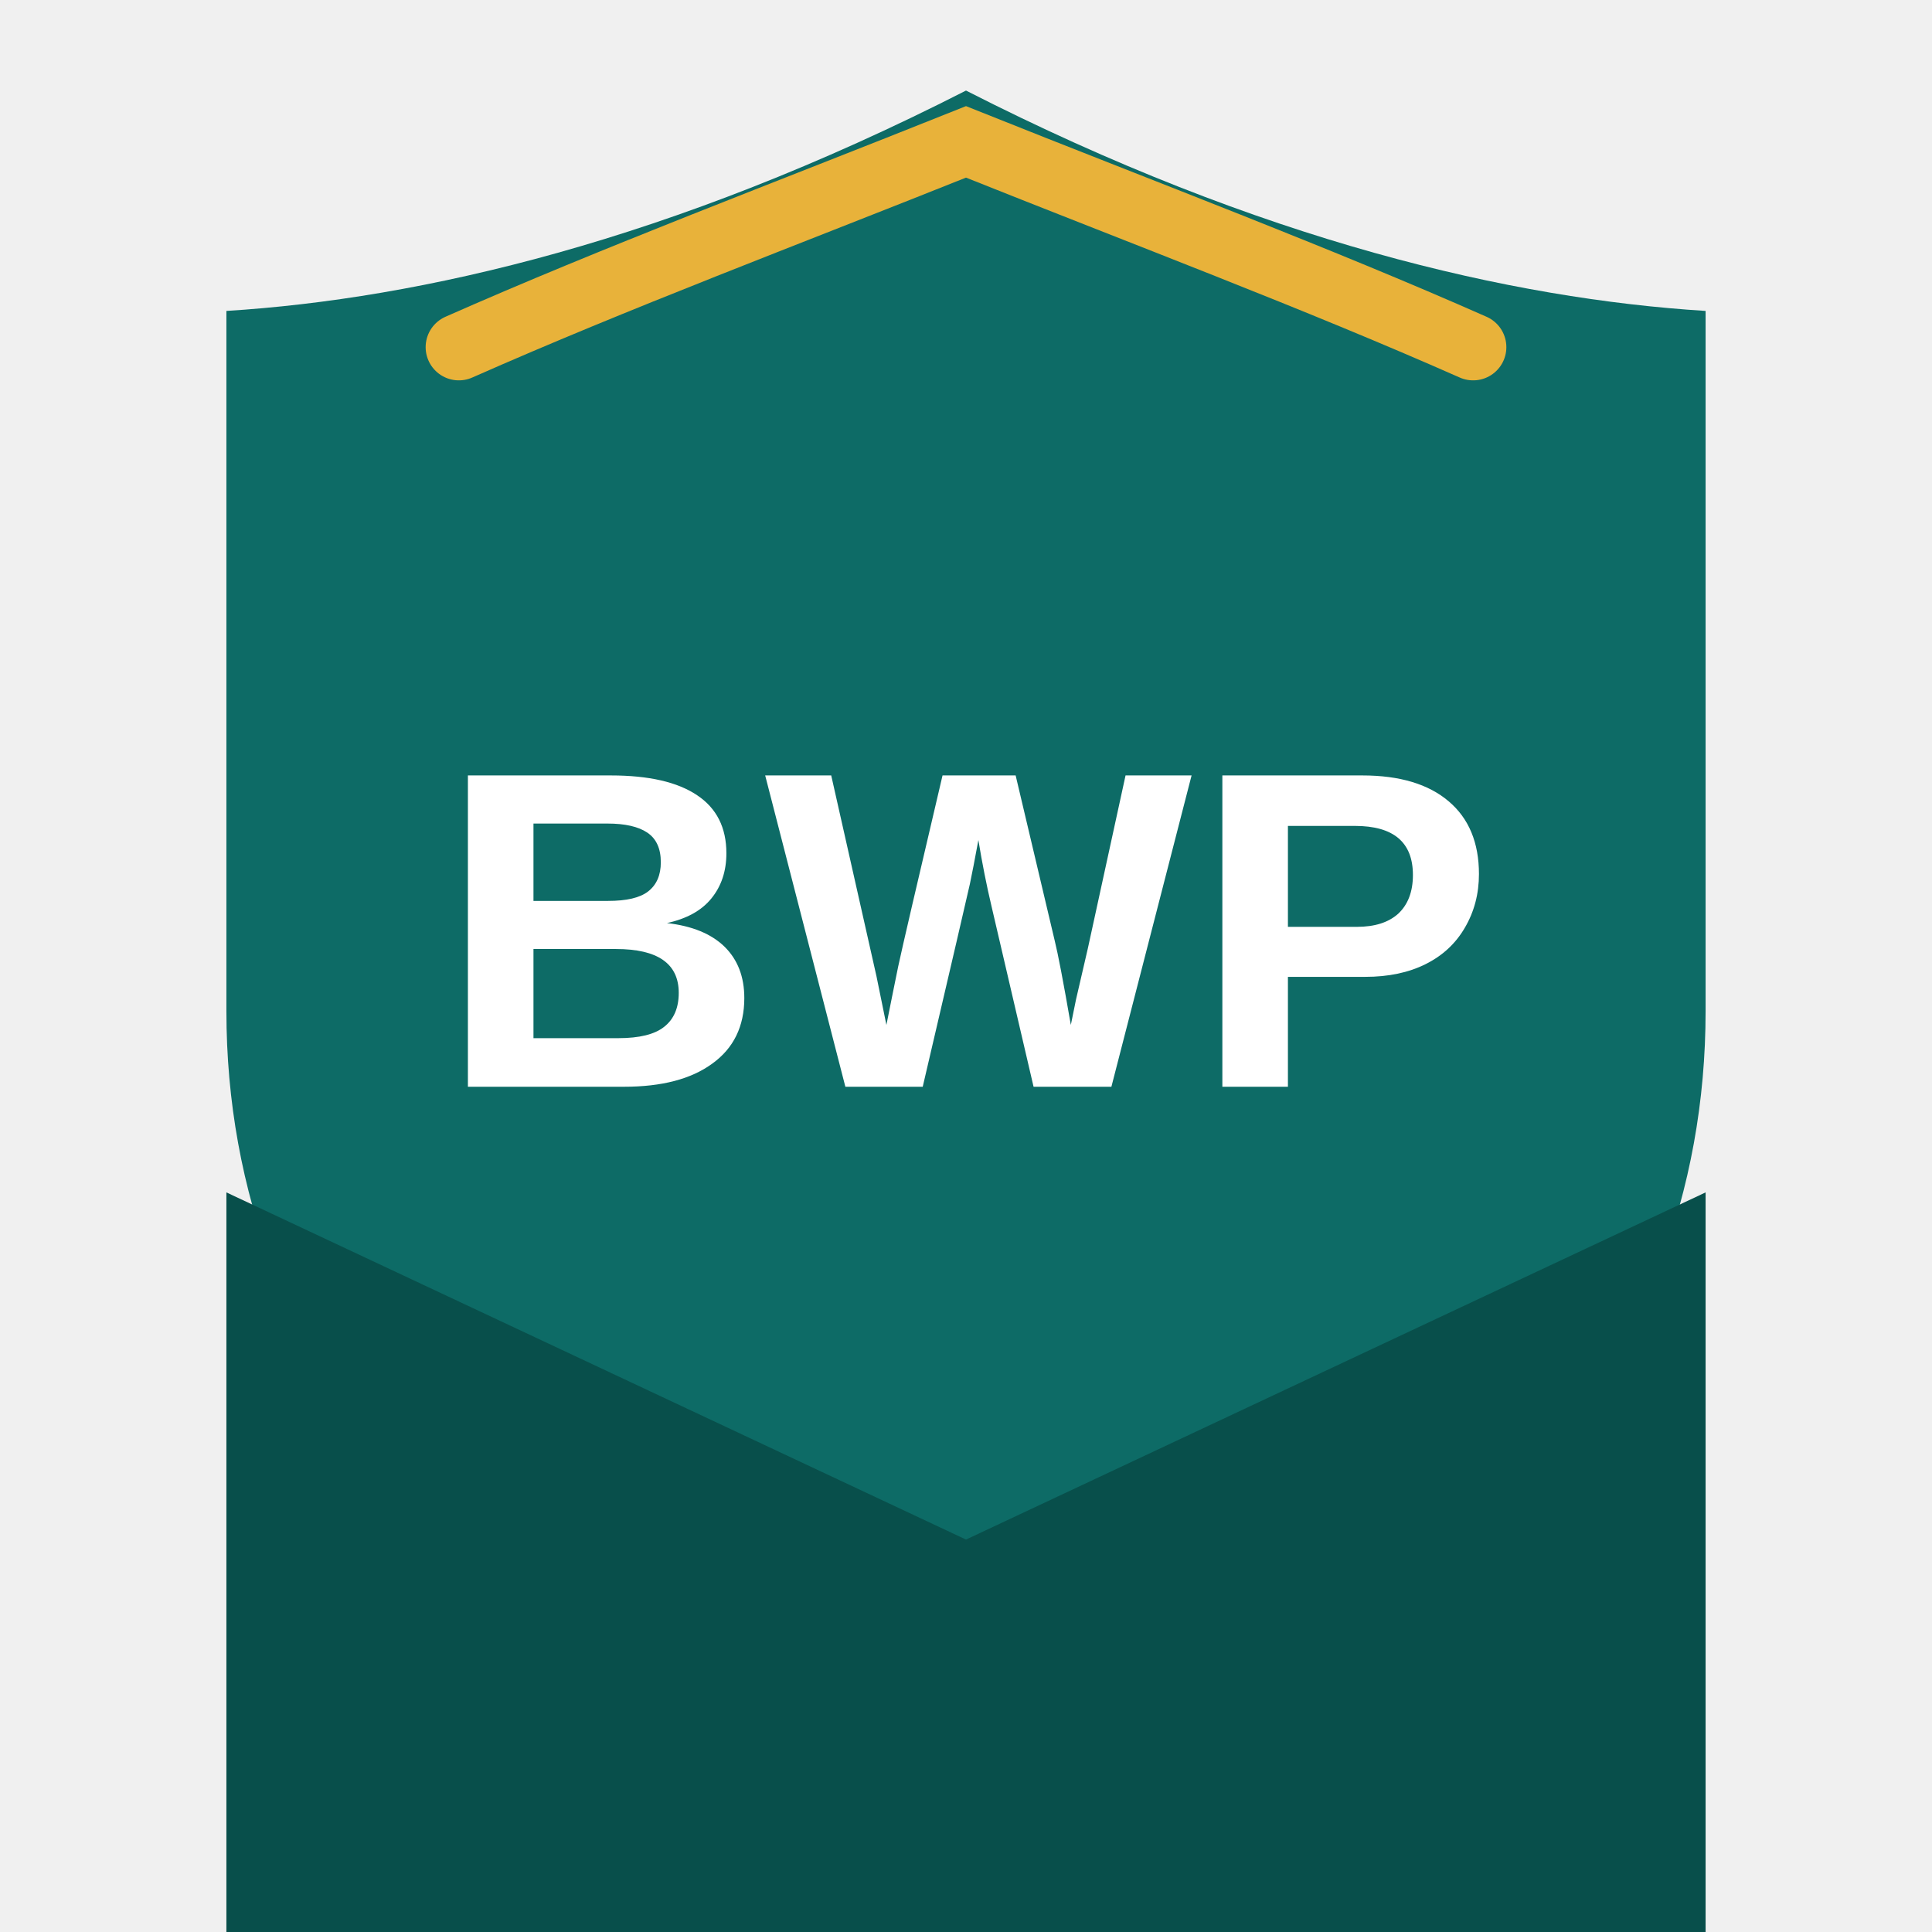
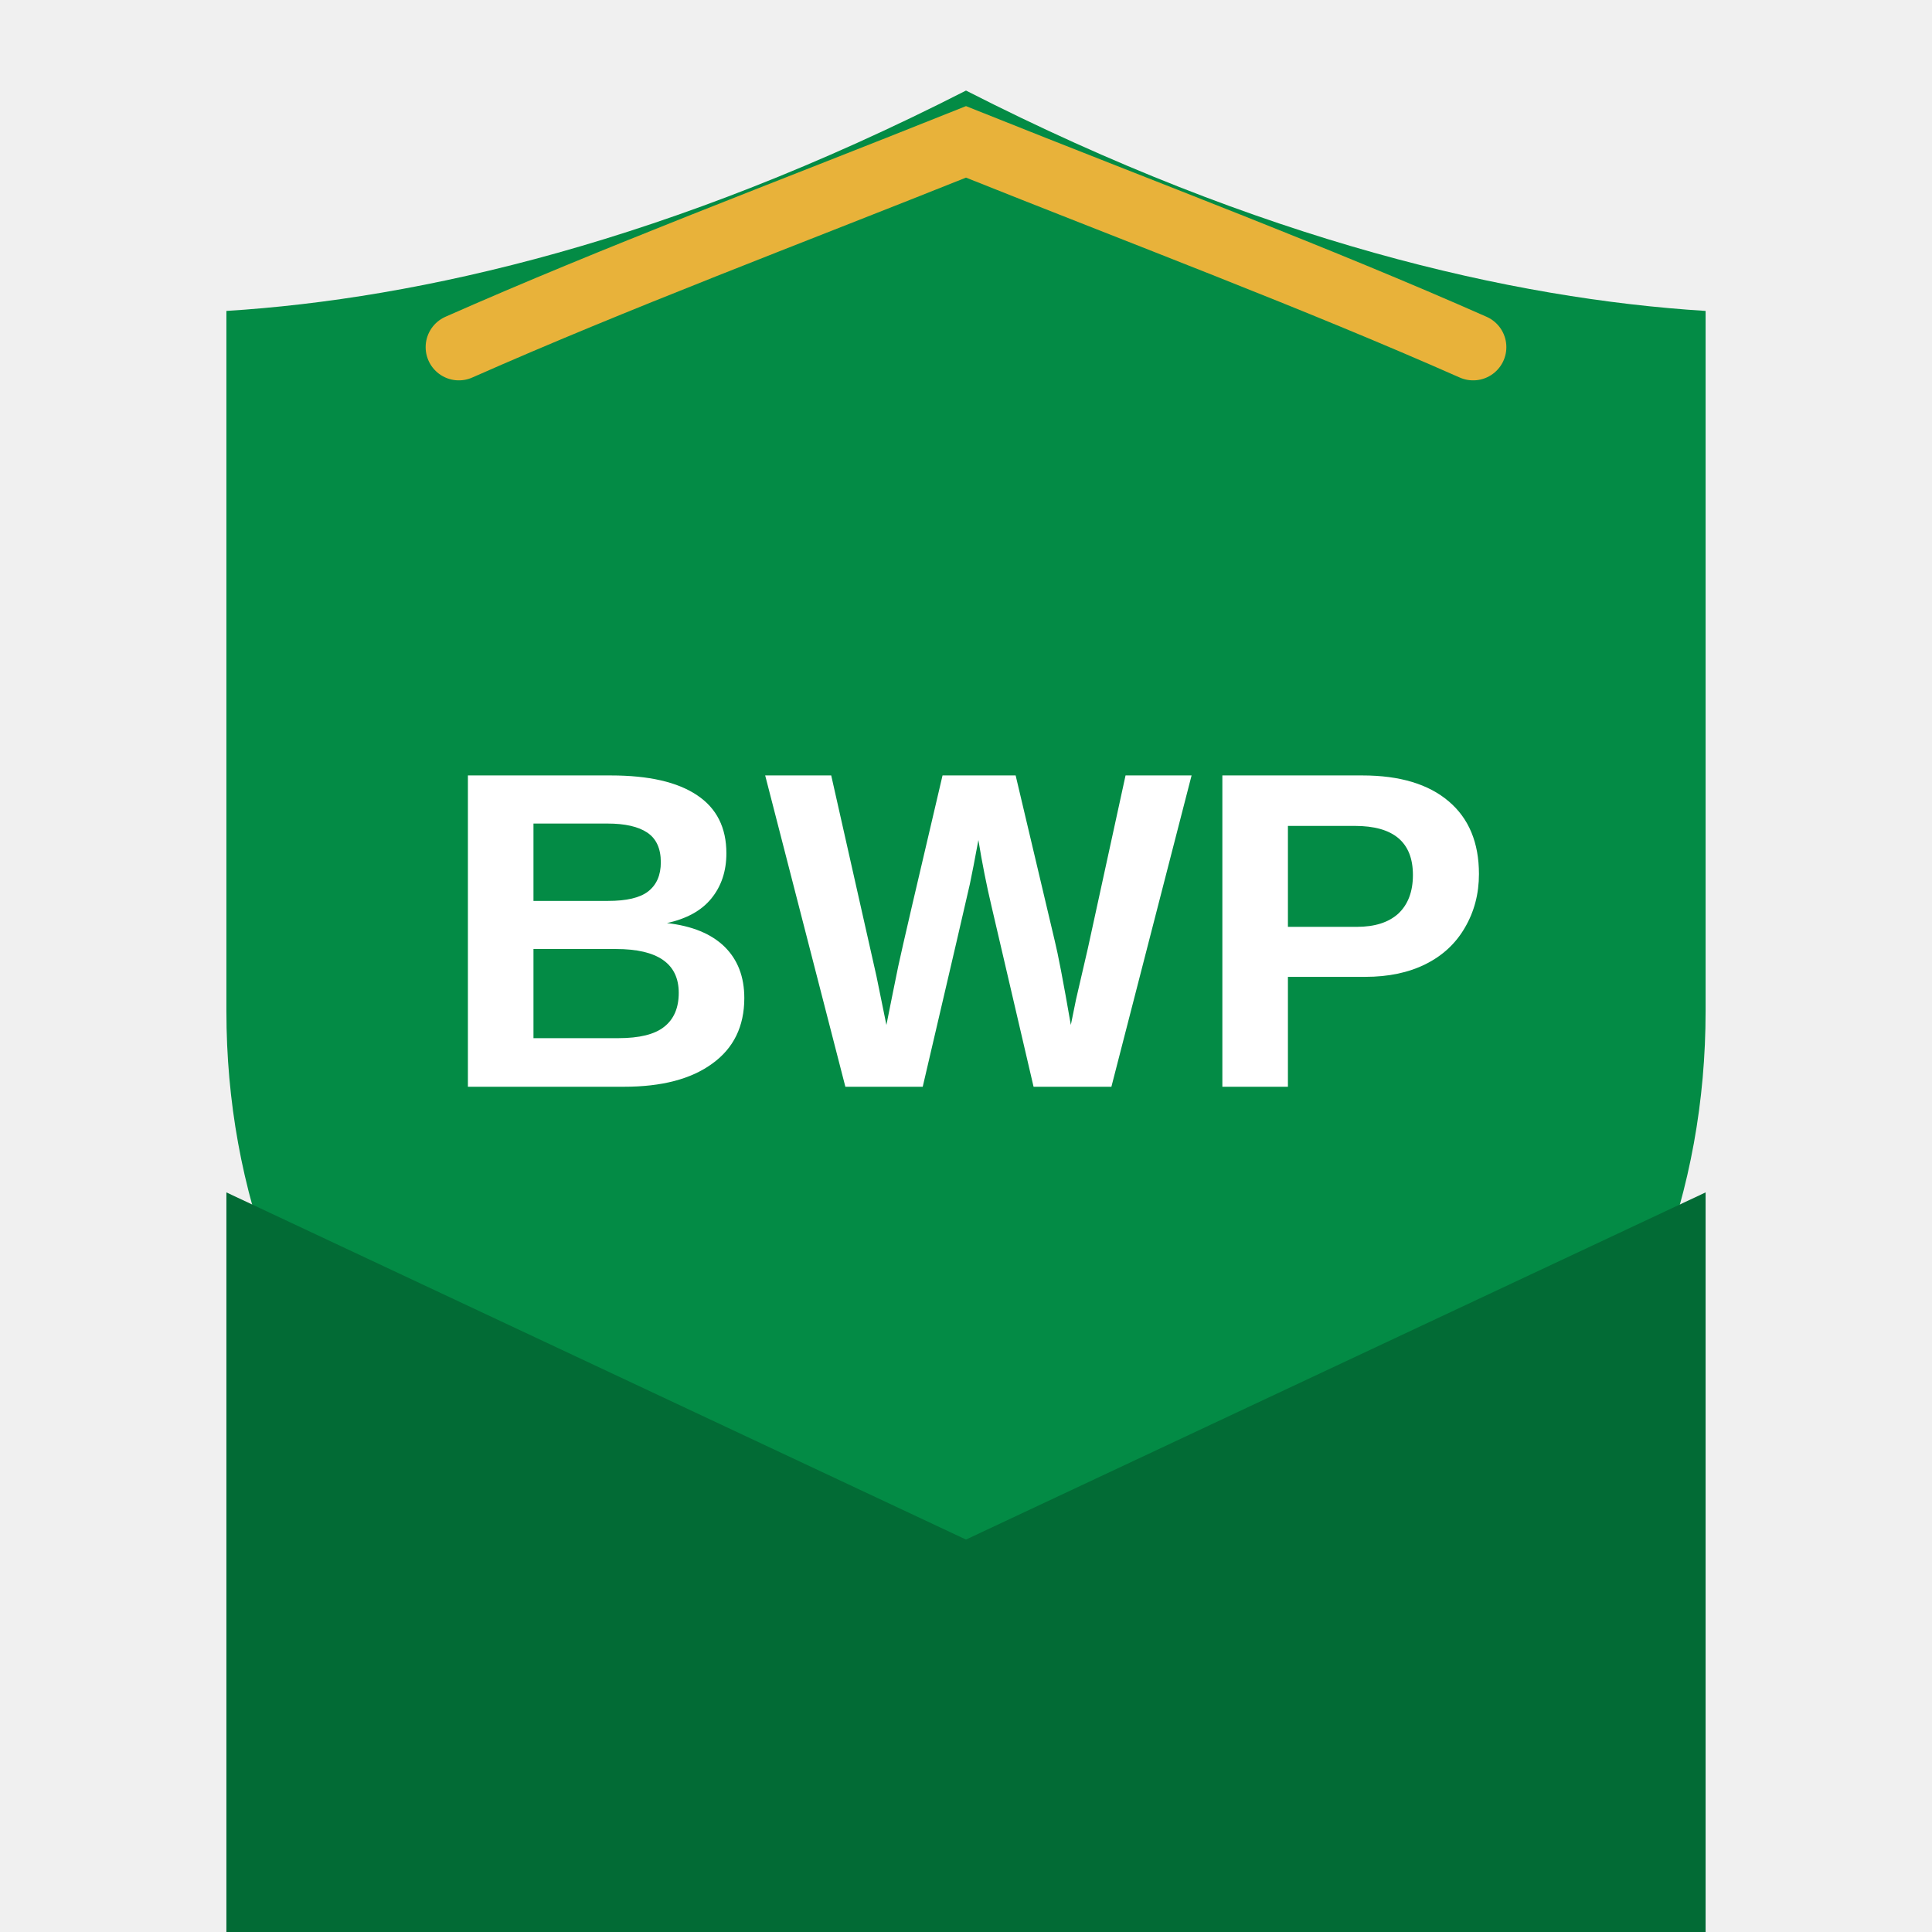
<svg xmlns="http://www.w3.org/2000/svg" viewBox="0 0 64 64" role="img" aria-hidden="true">
-   <path fill="#0d6b66" d="M32 3c9.8 5 18.1 6.9 24.5 7.3v23.2c0 11.9-8.3 21.9-24.5 28.1C15.8 55.4 7.5 45.4 7.5 33.5V10.3C13.9 9.9 22.2 8 32 3Z" />
-   <path fill="#084f4b" d="M7.5 39.5 32 51l24.5-11.5V64H7.5Z" />
+   <path fill="#038b45" d="M32 3c9.8 5 18.1 6.9 24.5 7.3v23.2c0 11.9-8.3 21.9-24.5 28.1C15.8 55.4 7.5 45.4 7.5 33.5V10.3C13.9 9.9 22.2 8 32 3Z" />
+   <path fill="#026b35" d="M7.5 39.5 32 51l24.5-11.5V64H7.5Z" />
  <path fill="none" stroke="#e8b23a" stroke-width="2.2" stroke-linecap="round" d="M15.2 11.5c5.2-2.3 10.8-4.4 16.8-6.8 6 2.4 11.6 4.5 16.8 6.8" />
  <text x="32" y="36" text-anchor="middle" font-family="Outfit, Arial, sans-serif" font-size="15" font-weight="700" fill="#ffffff">BWP</text>
</svg>
